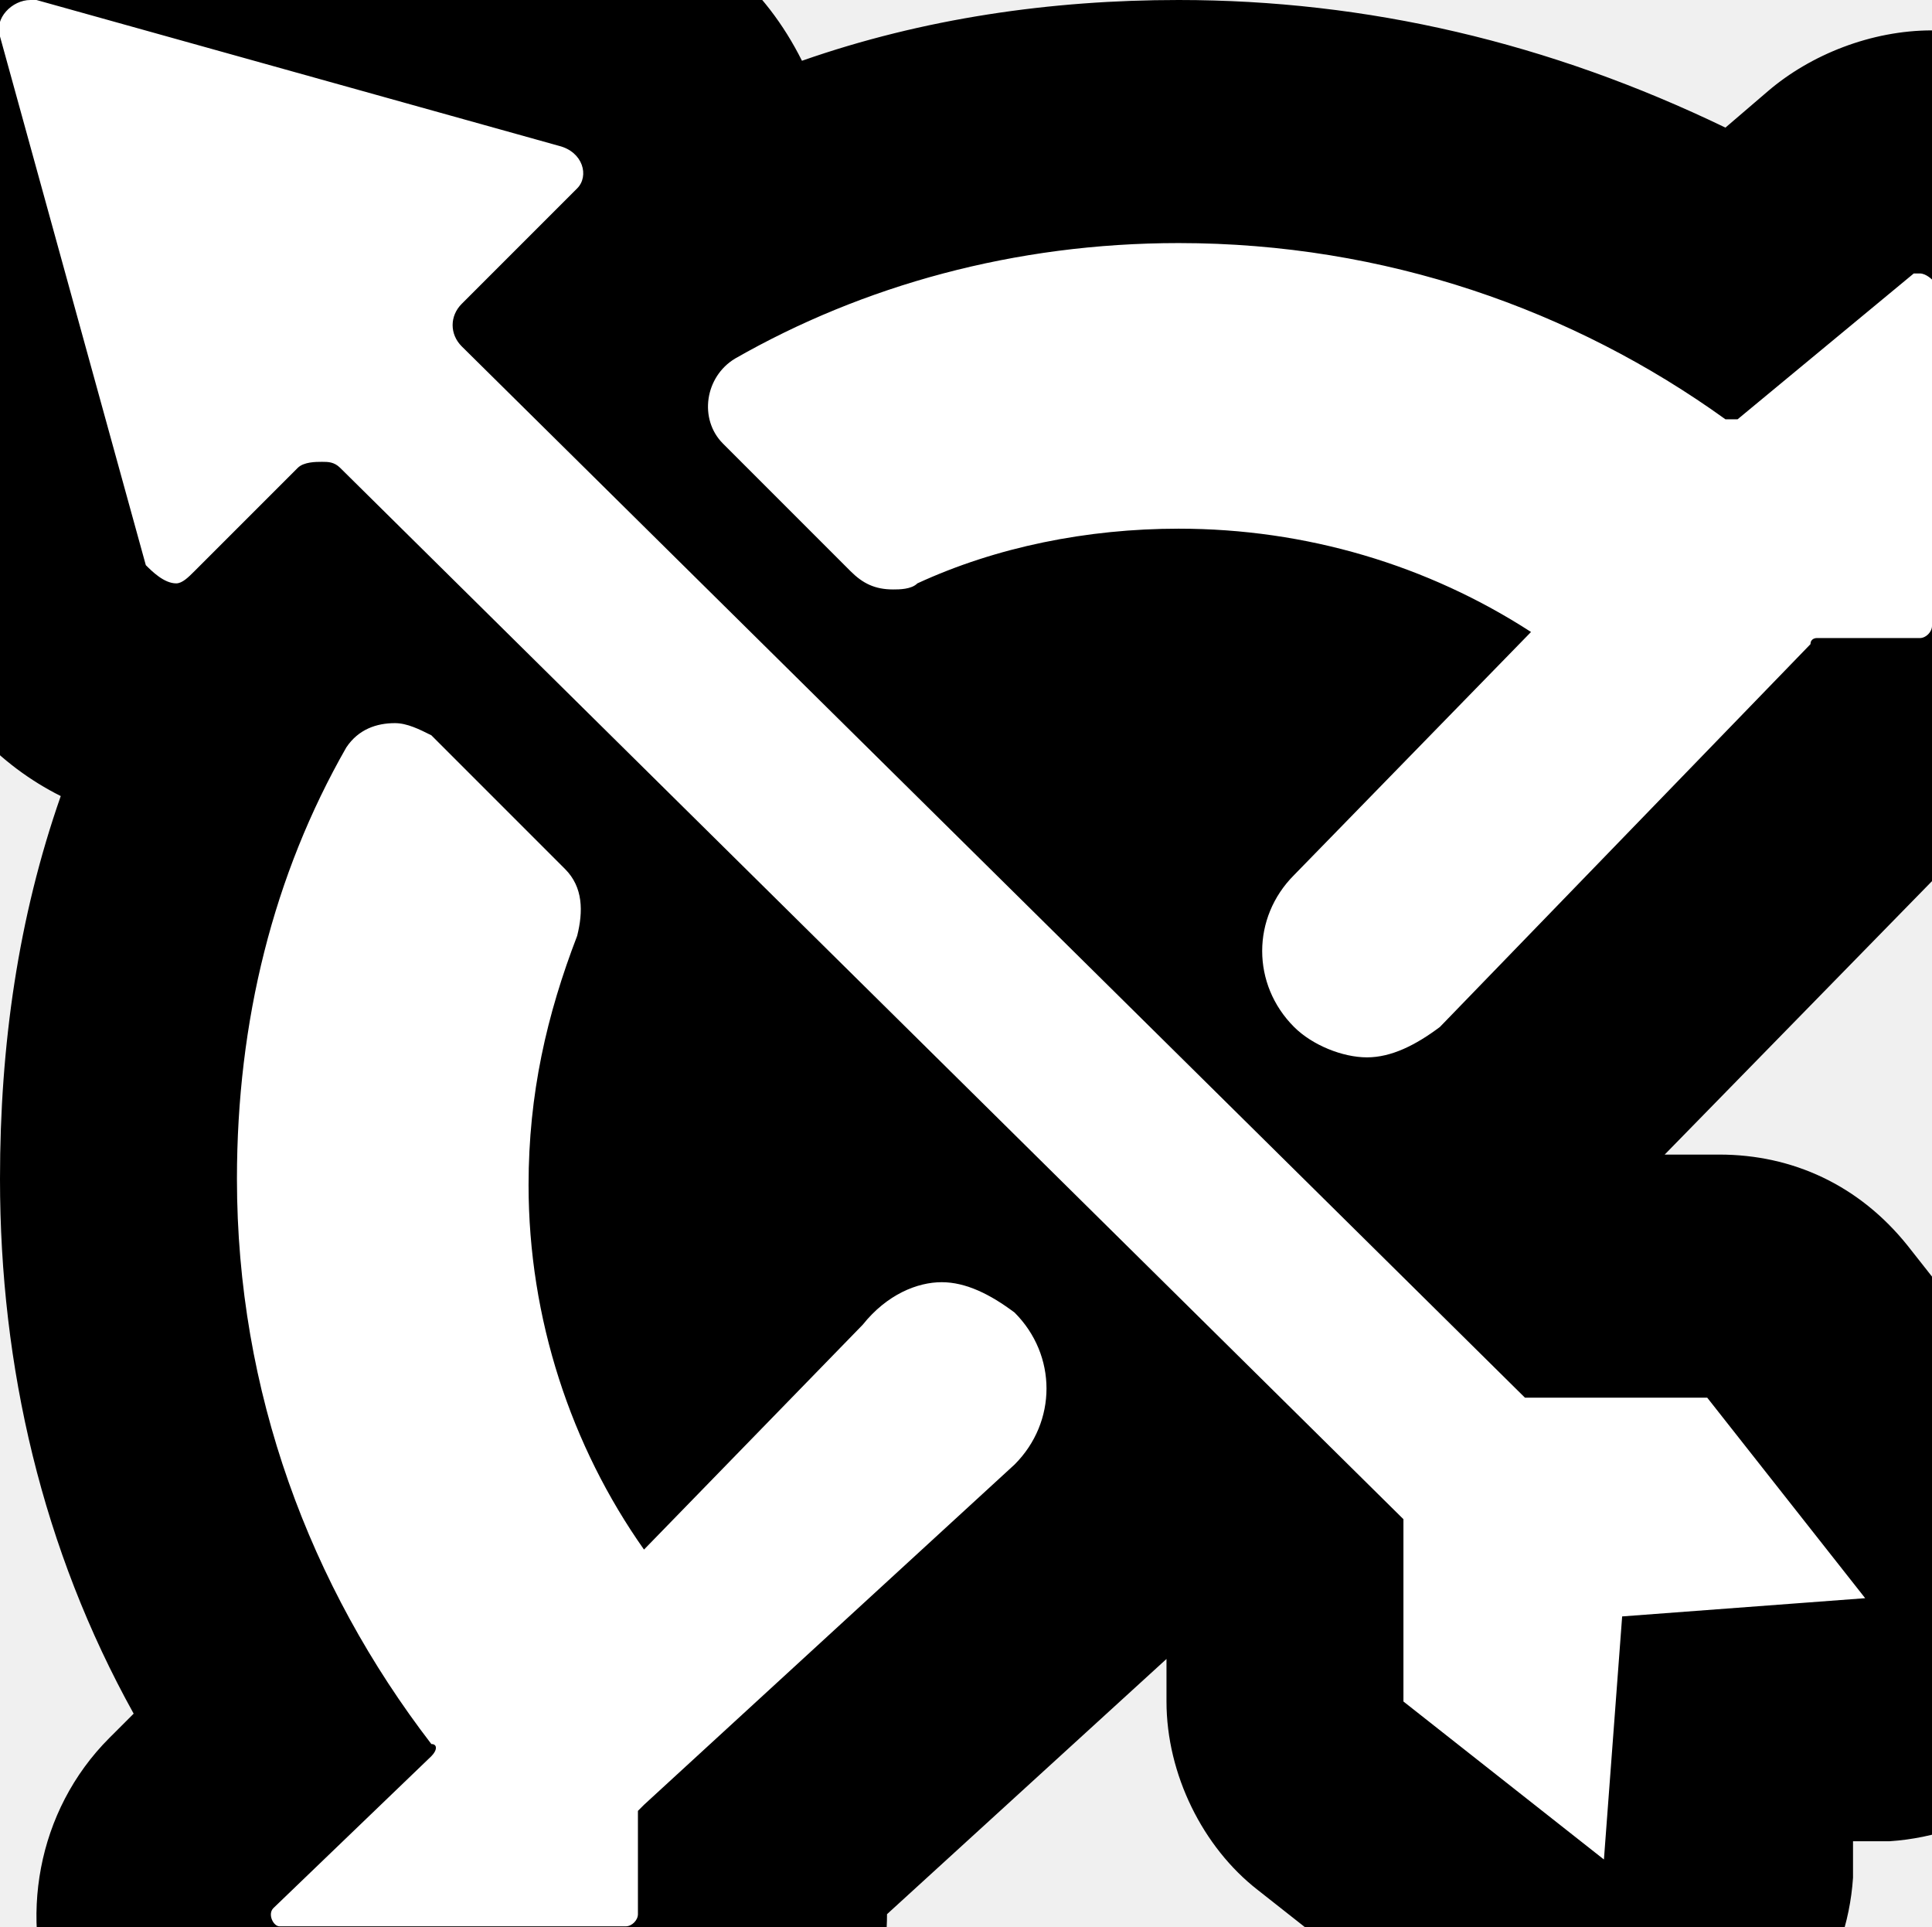
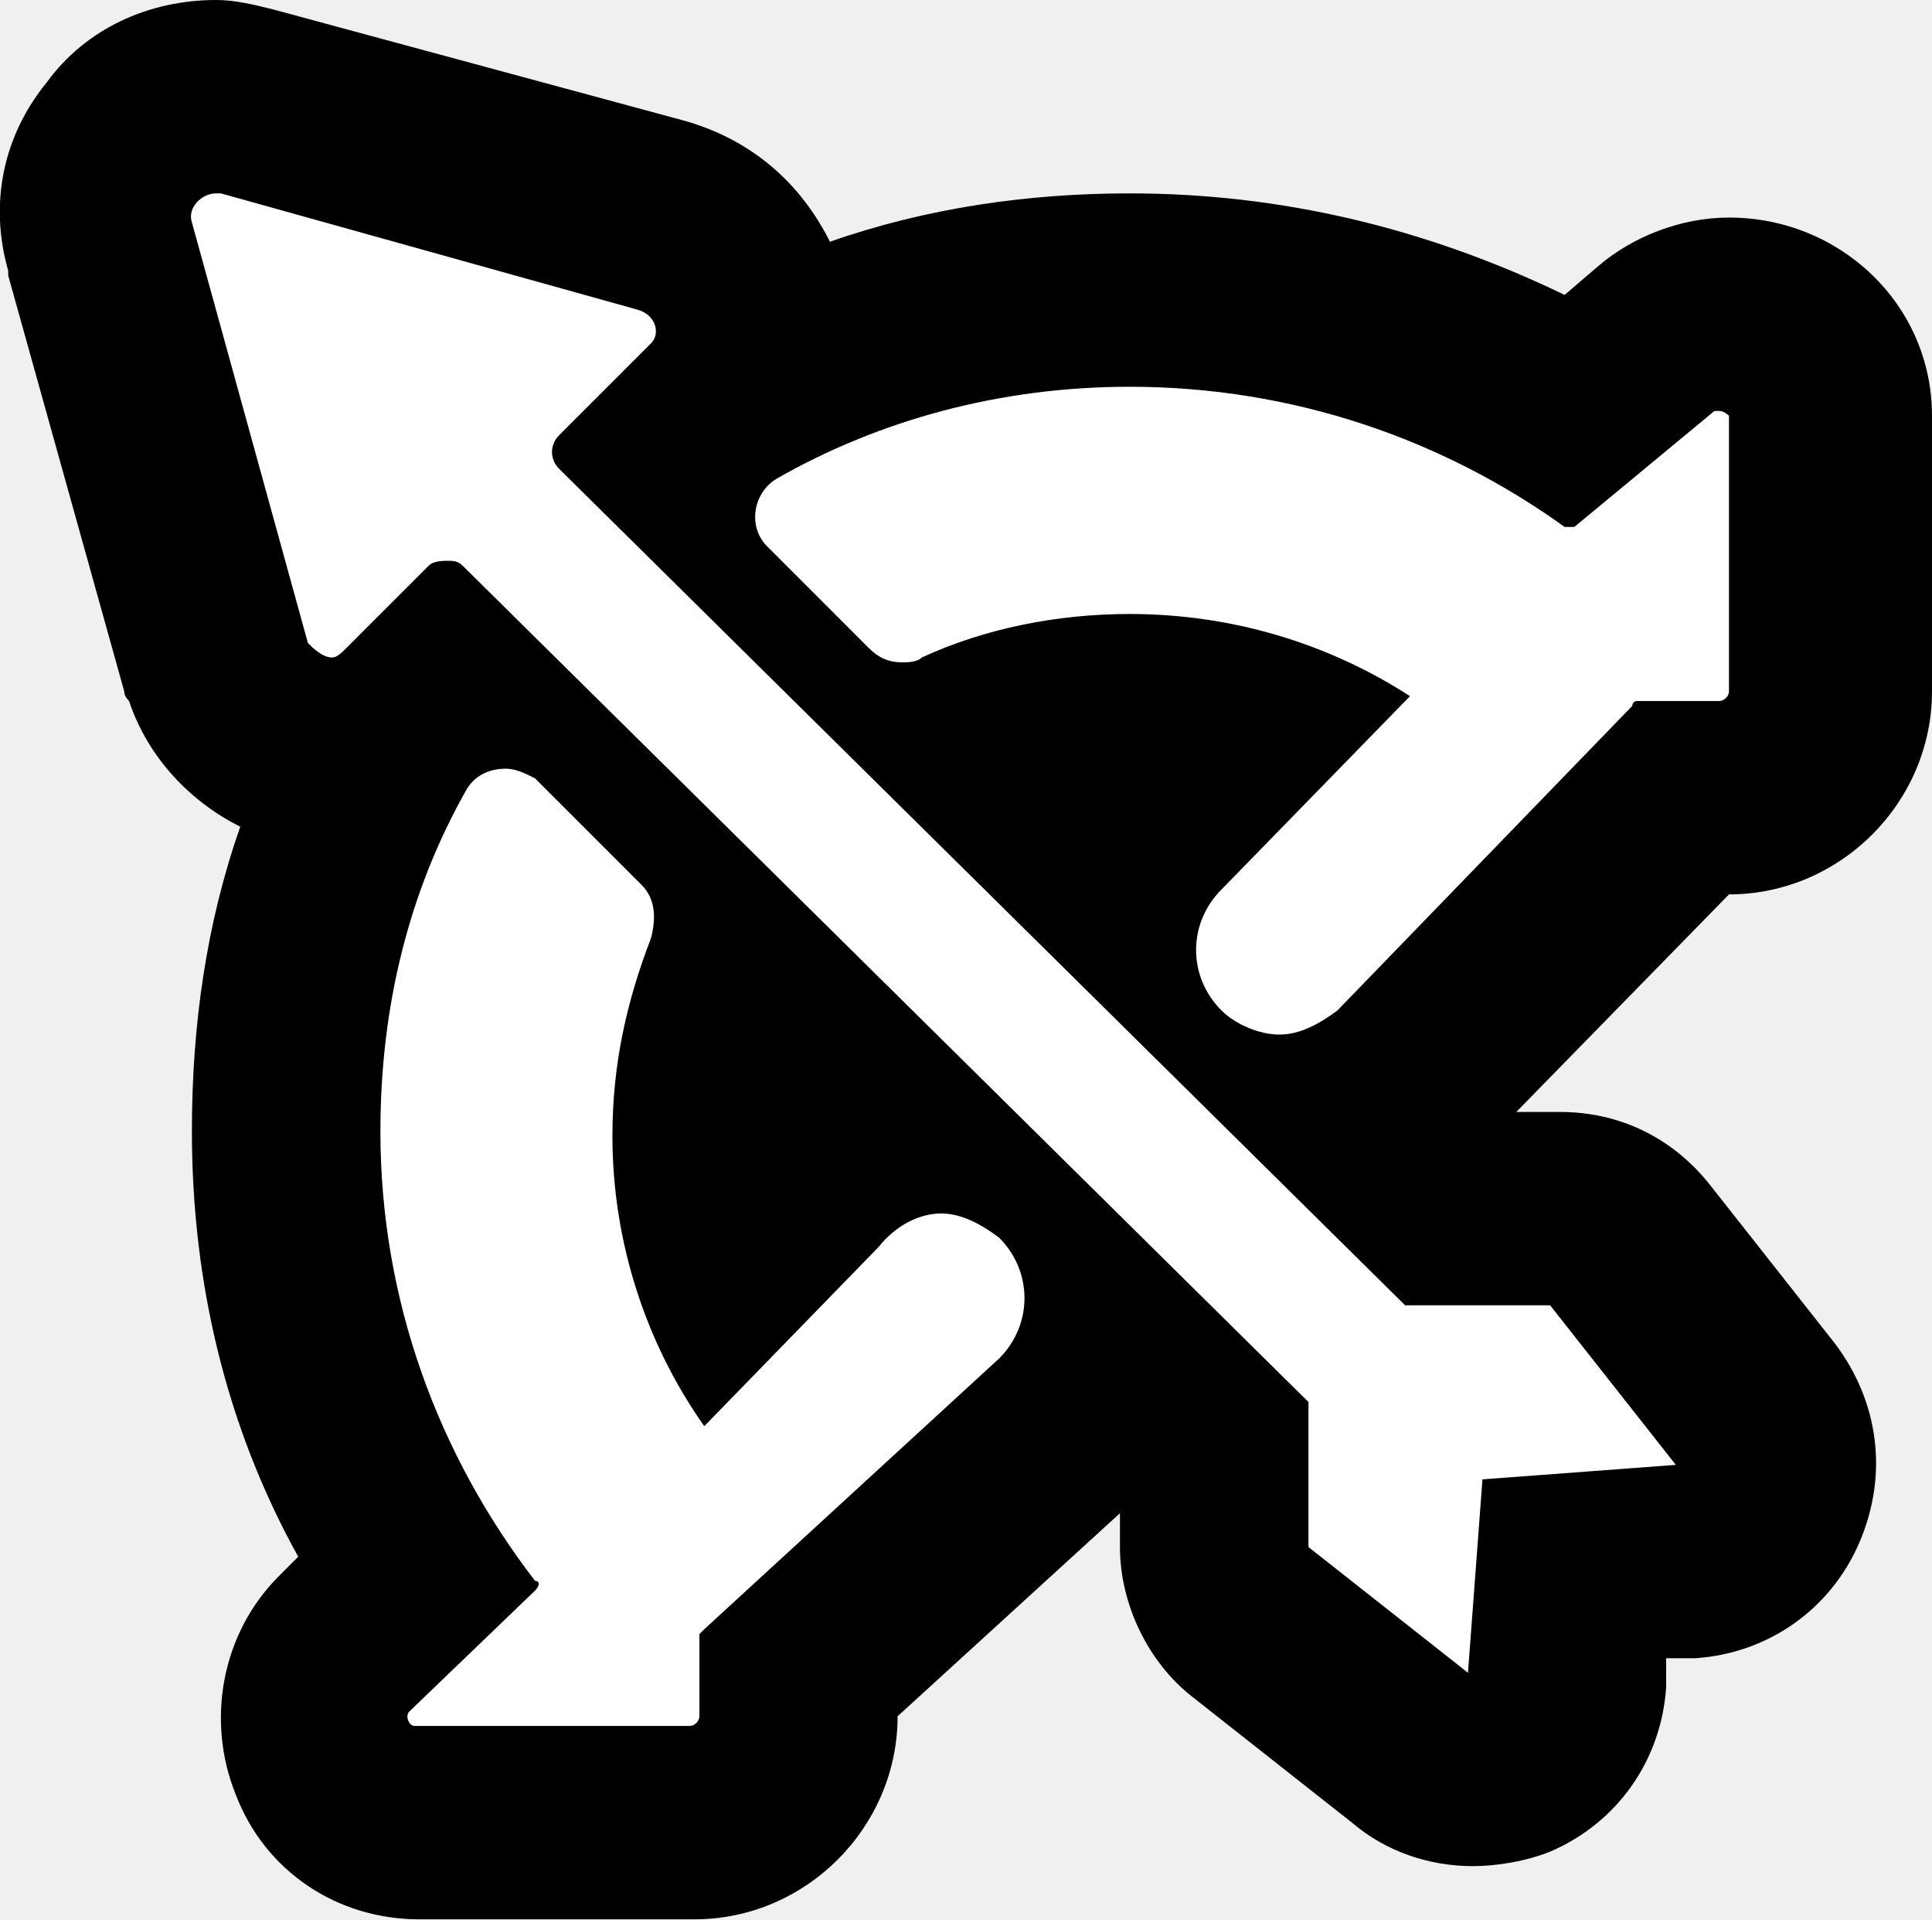
- <svg xmlns="http://www.w3.org/2000/svg" version="1.1" id="Layer_2_00000078043841542222431380000014447428222787485873_" x="0px" y="0px" viewBox="0 0 31.8 31.7" style="enable-background:new 0 0 31.8 31.7;" xml:space="preserve">
-   <style type="text/css">
- 	.st0{fill:#FFFFFF;}
- </style>
-   <g>
-     <path class="st0" d="M4.6,33.7c-0.9,0-1.6-0.5-2-1.3c-0.3-0.8-0.2-1.8,0.5-2.4l1.5-1.4c-1.7-2.8-2.7-5.9-2.7-9.2   c0-3,0.7-5.7,2.1-8.1c0,0,0,0,0,0c-0.3,0.2-0.7,0.3-1.1,0.3c-1.1,0-2-0.7-2.4-1.7l-2.4-8.7c-0.2-0.8,0-1.6,0.4-2.2   c0.5-0.6,1.2-1,2-1C0.8-2,1-2,1.3-1.9l8.5,2.4c0.8,0.2,1.5,0.9,1.8,1.7c0.2,0.6,0.1,1.3-0.2,1.8c2.6-1.3,5.3-2,8.1-2   c3.2,0,6.3,0.9,9,2.5L30.2,3c0.4-0.3,0.9-0.5,1.4-0.5c1.2,0,2.2,1,2.2,2.1v5.7c0,1.2-1,2.2-2.2,2.2h-0.9l-5.6,5.8   c-0.3,0.3-0.7,0.6-1.1,0.8l1.9,1.9h2.2c0.6,0,1.2,0.3,1.6,0.8l2.6,3.3c0.5,0.6,0.6,1.4,0.3,2c-0.3,0.7-0.9,1.1-1.7,1.2l-2.3,0.2   l-0.2,2.3c-0.1,0.7-0.5,1.4-1.2,1.7c-0.3,0.1-0.5,0.2-0.8,0.2c-0.4,0-0.9-0.1-1.2-0.4l-3.3-2.6c-0.5-0.4-0.8-1-0.8-1.6v-2.2l-2-2   c-0.2,0.6-0.5,1.2-1,1.7l-5.6,5.2v0.8c0,1.2-1,2.2-2.2,2.2H4.6z M11.4,16.2c-0.4,1.2-0.6,2.2-0.6,3.3c0,0.9,0.1,1.8,0.4,2.6   l1.6-1.6c0.5-0.6,1.1-1,1.8-1.2L11.4,16.2z M19,14.2c0.2-0.4,0.5-0.8,0.8-1.2l1.9-2c-0.8-0.2-1.6-0.3-2.4-0.3   c-1.1,0-2.2,0.2-3.2,0.6L19,14.2z" />
-     <path d="M0.5,0c0,0,0.1,0,0.1,0l8.6,2.4c0.4,0.1,0.5,0.5,0.3,0.7L7.6,5c-0.2,0.2-0.2,0.5,0,0.7L25.1,23h3l2.6,3.3l-4,0.3l-0.3,4   L23.1,28v-3L5.6,7.7C5.5,7.6,5.4,7.6,5.3,7.6S5,7.6,4.9,7.7L3.2,9.4C3.1,9.5,3,9.6,2.9,9.6c-0.2,0-0.4-0.2-0.5-0.3L0,0.6   C-0.1,0.3,0.2,0,0.5,0 M19.4,4c3.4,0,6.5,1.1,9,2.9h0.2l2.9-2.4c0,0,0.1,0,0.1,0c0.1,0,0.2,0.1,0.2,0.1v5.7c0,0.1-0.1,0.2-0.2,0.2   h-1.7c0,0-0.1,0-0.1,0.1l-6.1,6.3c-0.4,0.3-0.8,0.5-1.2,0.5c-0.4,0-0.9-0.2-1.2-0.5c-0.7-0.7-0.7-1.8,0-2.5l3.9-4   c-1.7-1.1-3.7-1.7-5.8-1.7c-1.5,0-3,0.3-4.3,0.9c-0.1,0.1-0.3,0.1-0.4,0.1c-0.3,0-0.5-0.1-0.7-0.3l-2.1-2.1   c-0.4-0.4-0.3-1.1,0.2-1.4C14.2,4.7,16.7,4,19.4,4 M6.5,11.9c0.2,0,0.4,0.1,0.6,0.2l2.2,2.2c0.3,0.3,0.3,0.7,0.2,1.1   C9,16.7,8.7,18,8.7,19.5c0,2.2,0.7,4.3,1.9,6l3.6-3.7c0.4-0.5,0.9-0.7,1.3-0.7c0.4,0,0.8,0.2,1.2,0.5c0.7,0.7,0.7,1.8,0,2.5   l-6.1,5.6l-0.1,0.1v1.7c0,0.1-0.1,0.2-0.2,0.2H4.6c-0.1,0-0.2-0.2-0.1-0.3l2.6-2.5c0.1-0.1,0.1-0.2,0-0.2c-2-2.6-3.2-5.8-3.2-9.3   c0-2.6,0.6-5,1.8-7.1C5.9,12,6.2,11.9,6.5,11.9 M0.5-4C-0.9-4-2.2-3.4-3-2.3c-0.9,1.1-1.2,2.5-0.8,3.9c0,0,0,0.1,0,0.1l2.4,8.6   c0,0.1,0,0.1,0.1,0.2c0.4,1.2,1.3,2.1,2.3,2.6c-0.7,2-1,4.1-1,6.3c0,3.1,0.7,6.1,2.2,8.8l-0.3,0.3c0,0,0,0-0.1,0.1   c-1.2,1.2-1.5,3-0.9,4.5c0.6,1.6,2.1,2.6,3.8,2.6h5.7c2.3,0,4.2-1.9,4.2-4.2l4.6-4.2V28c0,1.2,0.6,2.4,1.5,3.1l3.3,2.6   c0.7,0.6,1.6,0.9,2.5,0.9c0.5,0,1.1-0.1,1.6-0.3c1.4-0.6,2.3-1.9,2.4-3.4l0-0.6l0.6,0c1.5-0.1,2.8-1,3.4-2.4   c0.6-1.4,0.4-2.9-0.5-4.1l-2.6-3.3c-0.8-1-1.9-1.5-3.1-1.5h-0.9l4.4-4.5h0c2.3,0,4.2-1.9,4.2-4.2V4.6c0-2.3-1.9-4.1-4.2-4.1   c-1,0-2,0.4-2.7,1l-0.7,0.6C25.5,0.7,22.5,0,19.4,0c-2.1,0-4.2,0.3-6.2,1c-0.6-1.2-1.6-2.1-3-2.5L1.7-3.8C1.3-3.9,0.9-4,0.5-4   L0.5-4z" />
-   </g>
+ <svg xmlns="http://www.w3.org/2000/svg" id="Layer_2" data-name="Layer 2" viewBox="0 0 39.97 39.7">
+   <defs>
+     <style>
+       .cls-1 {
+         fill: #fff;
+       }
+     </style>
+   </defs>
+   <path class="cls-1" d="m8.57,37.7c-.9,0-1.6-.5-2-1.3-.3-.8-.2-1.8.5-2.4l1.5-1.4c-1.7-2.8-2.7-5.9-2.7-9.2,0-3,.7-5.7,2.1-8.1h0c-.3.2-.7.3-1.1.3-1.1,0-2-.7-2.4-1.7L2.07,5.2c-.2-.8,0-1.6.4-2.2.5-.6,1.2-1,2-1,.3,0,.5,0,.8.1l8.5,2.4c.8.2,1.5.9,1.8,1.7.2.6.1,1.3-.2,1.8,2.6-1.3,5.3-2,8.1-2,3.2,0,6.3.9,9,2.5l1.7-1.5c.4-.3.9-.5,1.4-.5,1.2,0,2.2,1,2.2,2.1v5.7c0,1.2-1,2.2-2.2,2.2h-.9l-5.6,5.8c-.3.3-.7.6-1.1.8l1.9,1.9h2.2c.6,0,1.2.3,1.6.8l2.6,3.3c.5.6.6,1.4.3,2-.3.7-.9,1.1-1.7,1.2l-2.3.2-.2,2.3c-.1.7-.5,1.4-1.2,1.7-.3.1-.5.2-.8.2-.4,0-.9-.1-1.2-.4l-3.3-2.6c-.5-.4-.8-1-.8-1.6v-2.2l-2-2c-.2.6-.5,1.2-1,1.7l-5.6,5.2v.8c0,1.2-1,2.2-2.2,2.2h-5.7v-.1Zm6.8-17.5c-.4,1.2-.6,2.2-.6,3.3,0,.9.1,1.8.4,2.6l1.6-1.6c.5-.6,1.1-1,1.8-1.2l-3.2-3.1Zm7.6-2c.2-.4.5-.8.8-1.2l1.9-2c-.8-.2-1.6-.3-2.4-.3-1.1,0-2.2.2-3.2.6l2.9,2.9Z" />
+   <path d="m4.47,4h.1l8.6,2.4c.4.1.5.5.3.7l-1.9,1.9c-.2.2-.2.5,0,.7l17.5,17.3h3l2.6,3.3-4,.3-.3,4-3.3-2.6v-3L9.57,11.7c-.1-.1-.2-.1-.3-.1s-.3,0-.4.1l-1.7,1.7c-.1.1-.2.2-.3.2-.2,0-.4-.2-.5-.3L3.97,4.6c-.1-.3.2-.6.5-.6m18.9,4c3.4,0,6.5,1.1,9,2.9h.2l2.9-2.4h.1c.1,0,.2.1.2.1v5.7c0,.1-.1.2-.2.2h-1.7s-.1,0-.1.1l-6.1,6.3c-.4.3-.8.5-1.2.5s-.9-.2-1.2-.5c-.7-.7-.7-1.8,0-2.5l3.9-4c-1.7-1.1-3.7-1.7-5.8-1.7-1.5,0-3,.3-4.3.9-.1.1-.3.1-.4.1-.3,0-.5-.1-.7-.3l-2.1-2.1c-.4-.4-.3-1.1.2-1.4,2.1-1.2,4.6-1.9,7.3-1.9m-12.9,7.9c.2,0,.4.1.6.2l2.2,2.2c.3.3.3.7.2,1.1-.5,1.3-.8,2.6-.8,4.1,0,2.2.7,4.3,1.9,6l3.6-3.7c.4-.5.9-.7,1.3-.7s.8.2,1.2.5c.7.7.7,1.8,0,2.5l-6.1,5.6-.1.1v1.7c0,.1-.1.2-.2.2h-5.7c-.1,0-.2-.2-.1-.3l2.6-2.5c.1-.1.1-.2,0-.2-2-2.6-3.2-5.8-3.2-9.3,0-2.6.6-5,1.8-7.1.2-.3.5-.4.8-.4M4.47,0C3.07,0,1.77.6.97,1.7.07,2.8-.23,4.2.17,5.6v.1l2.4,8.6q0,.1.1.2c.4,1.2,1.3,2.1,2.3,2.6-.7,2-1,4.1-1,6.3,0,3.1.7,6.1,2.2,8.8l-.3.3-.1.1c-1.2,1.2-1.5,3-.9,4.5.6,1.6,2.1,2.6,3.8,2.6h5.7c2.3,0,4.2-1.9,4.2-4.2l4.6-4.2v.7c0,1.2.6,2.4,1.5,3.1l3.3,2.6c.7.6,1.6.9,2.5.9.5,0,1.1-.1,1.6-.3,1.4-.6,2.3-1.9,2.4-3.4v-.6h.6c1.5-.1,2.8-1,3.4-2.4.6-1.4.4-2.9-.5-4.1l-2.6-3.3c-.8-1-1.9-1.5-3.1-1.5h-.9l4.4-4.5h0c2.3,0,4.2-1.9,4.2-4.2v-5.7c0-2.3-1.9-4.1-4.2-4.1-1,0-2,.4-2.7,1l-.7.6c-2.9-1.4-5.9-2.1-9-2.1-2.1,0-4.2.3-6.2,1-.6-1.2-1.6-2.1-3-2.5L5.67.2c-.4-.1-.8-.2-1.2-.2h0Z" />
</svg>
